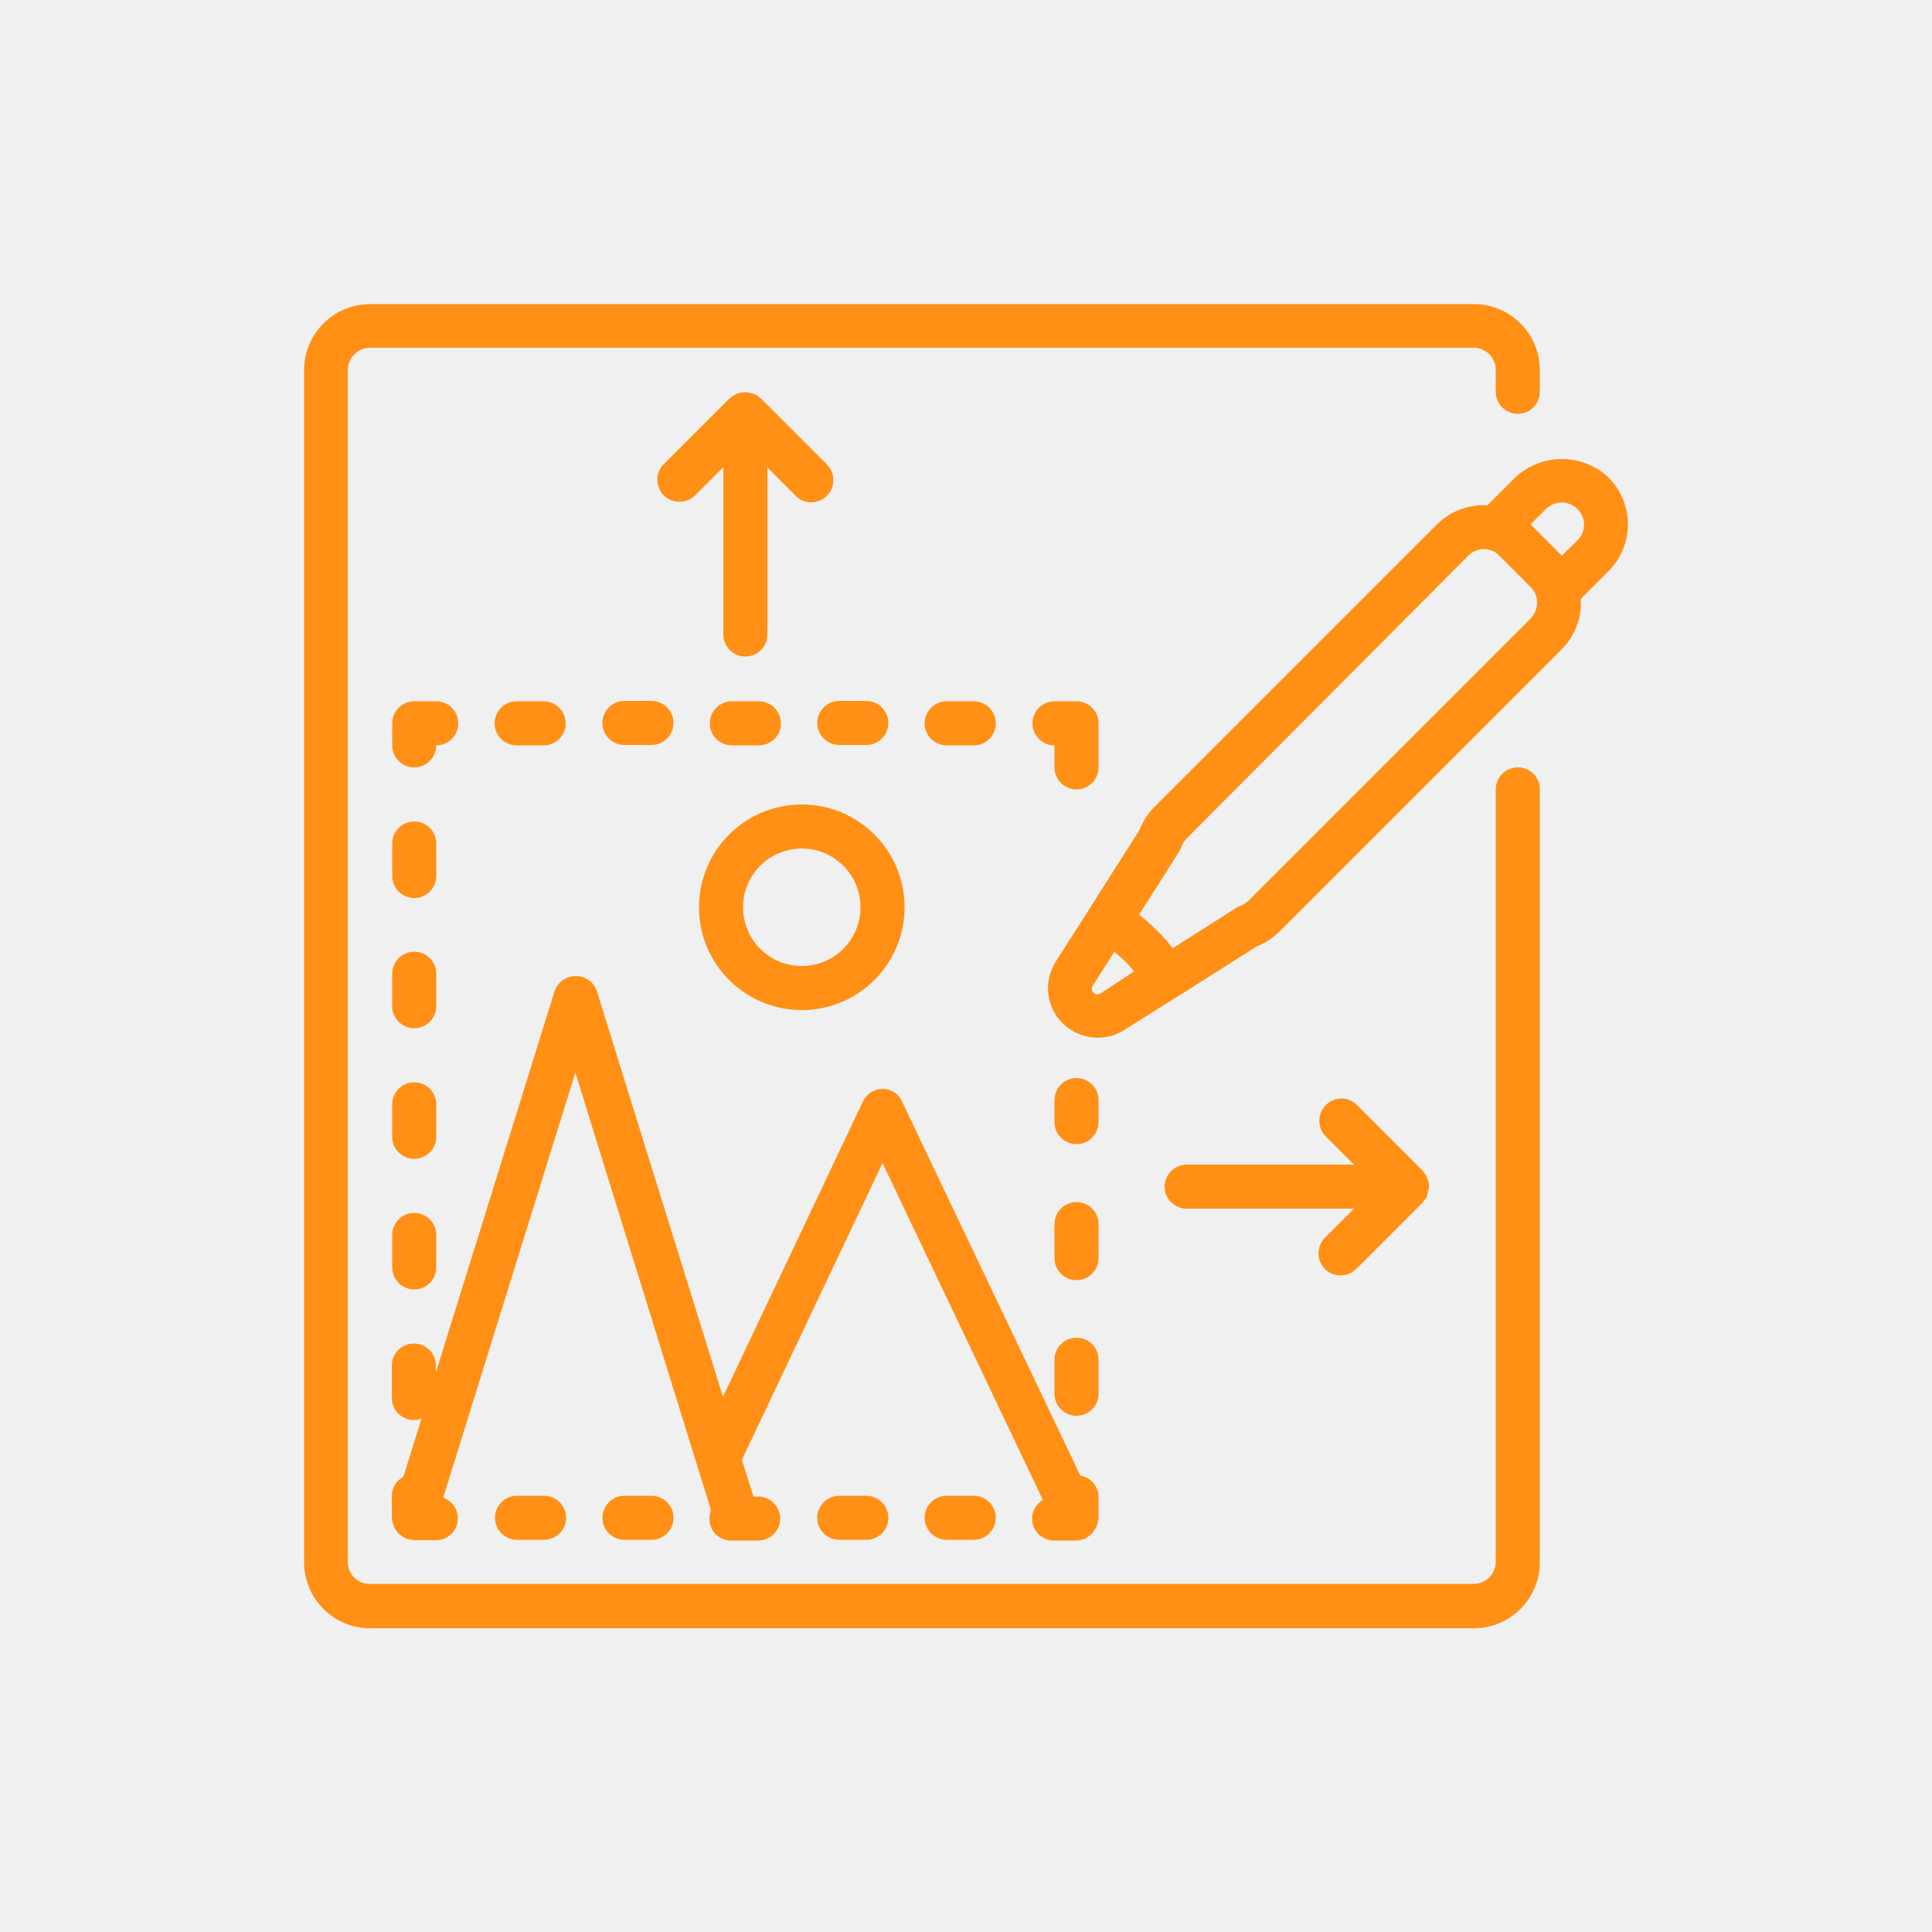
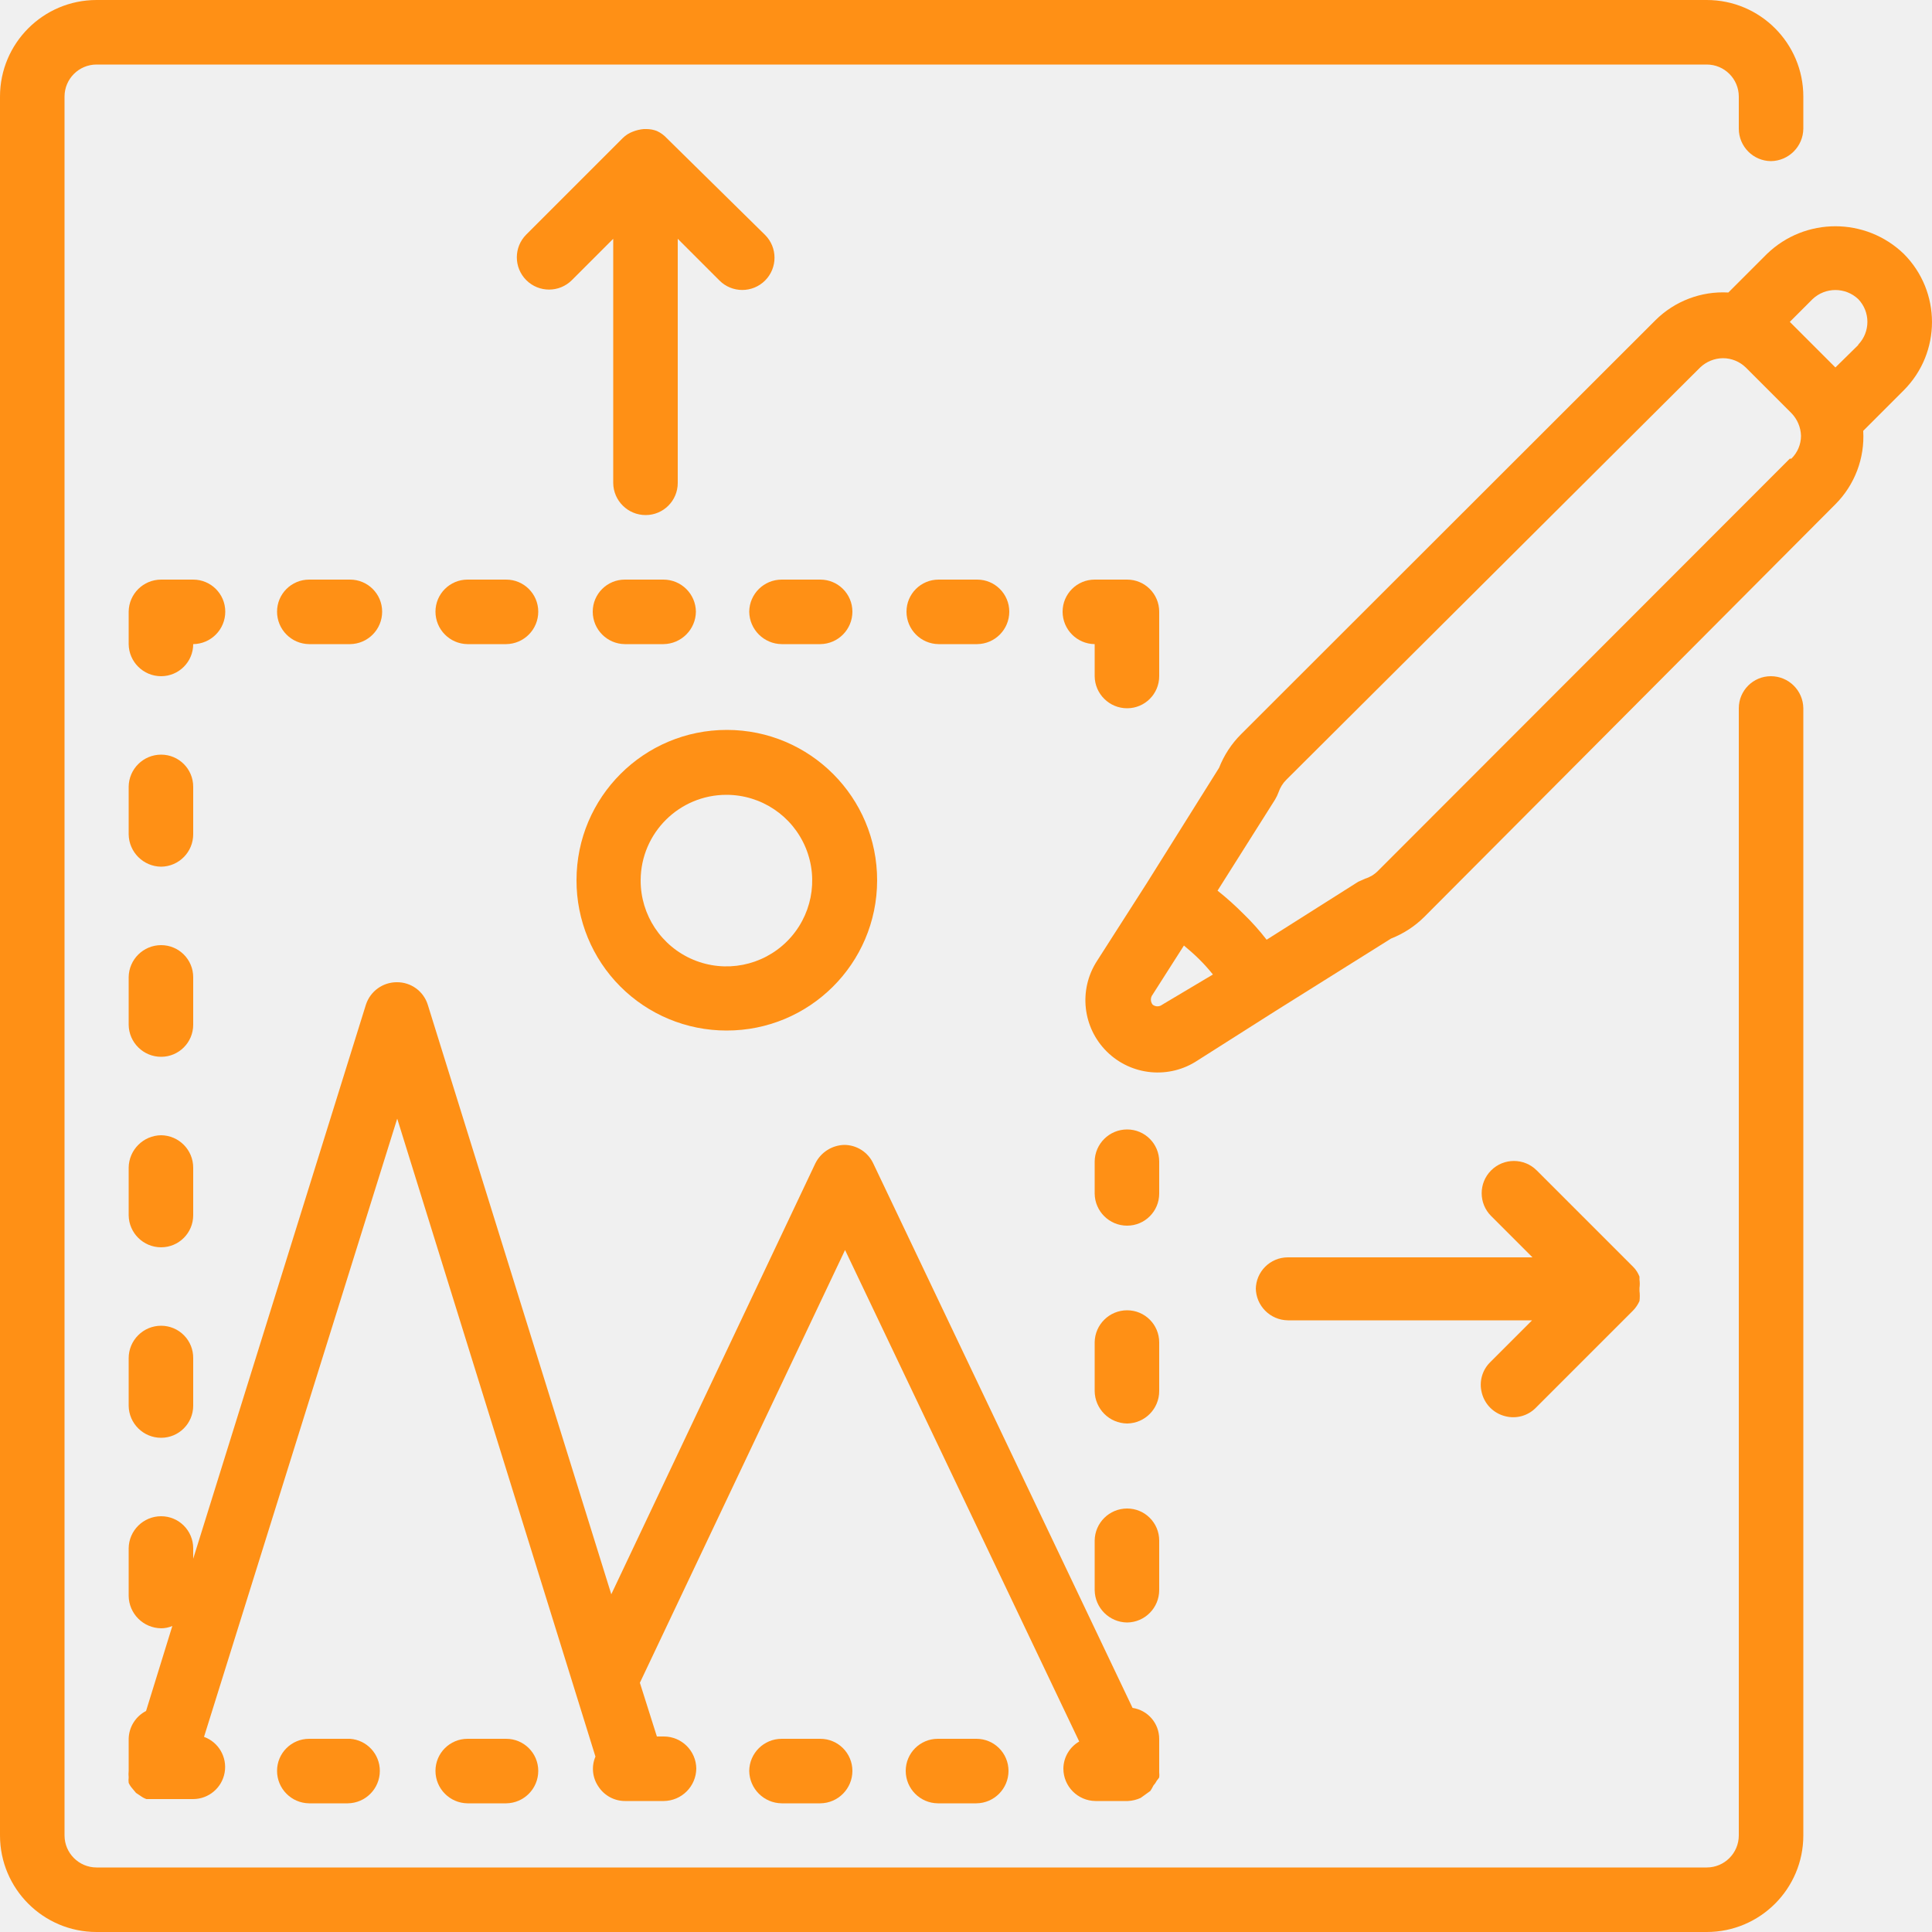
- <svg xmlns="http://www.w3.org/2000/svg" version="1.1" id="Capa_1" x="0px" y="0px" viewBox="0 0 50 50" style="enable-background:new 0 0 50 50;" xml:space="preserve">
-   <style type="text/css">
- 	.st0{fill:#FF9015;}
- 	.st1{fill:#F28E23;}
- 	.st2{fill:none;stroke:#FFFFFF;stroke-width:0.686;stroke-miterlimit:10;}
- 	.st3{clip-path:url(#SVGID_2_);fill:#FF9015;}
- 	.st4{fill:#FFFFFF;}
- </style>
-   <g>
-     <path class="st0" d="M22.84,28.18c-0.22,0-0.42,0.13-0.51,0.33l-3.62,7.64l-3.26-10.49c-0.07-0.24-0.3-0.4-0.55-0.4   c-0.25,0-0.47,0.16-0.55,0.4l-3.07,9.86v-0.18c0-0.32-0.26-0.57-0.57-0.57c-0.32,0-0.57,0.26-0.57,0.57v0.84   c0,0.32,0.26,0.57,0.57,0.57c0.07,0,0.14-0.01,0.2-0.04l-0.47,1.51c-0.19,0.1-0.3,0.29-0.3,0.5v0.57c0,0.01,0.01,0.02,0.01,0.03   c0,0.04,0.01,0.08,0.02,0.11c0.01,0.03,0.02,0.07,0.03,0.1c0.02,0.03,0.04,0.06,0.06,0.09c0.02,0.03,0.04,0.06,0.07,0.08   c0.03,0.02,0.06,0.04,0.08,0.06c0.03,0.02,0.07,0.04,0.1,0.06c0.01,0,0.02,0.01,0.03,0.01c0.03,0.01,0.06,0.01,0.08,0.01   c0.03,0.01,0.06,0.02,0.09,0.02h0.57c0.28,0,0.52-0.2,0.56-0.47c0.05-0.27-0.11-0.54-0.37-0.63l3.42-11l3.51,11.32   c-0.07,0.18-0.05,0.38,0.05,0.54c0.11,0.16,0.28,0.25,0.47,0.25h0.7c0.32,0,0.57-0.26,0.57-0.57c0-0.32-0.26-0.57-0.57-0.57H19.5   l-0.3-0.95l3.64-7.68l4.15,8.72c-0.17,0.1-0.28,0.28-0.28,0.48c0,0.32,0.26,0.57,0.57,0.57h0.57c0.08,0,0.16-0.02,0.23-0.05h0.01   c0.06-0.04,0.11-0.08,0.17-0.13c0.02-0.03,0.04-0.06,0.06-0.09c0.02-0.03,0.04-0.06,0.06-0.09c0.01-0.04,0.02-0.08,0.03-0.12   c0.01-0.03,0.01-0.06,0.02-0.08v-0.57c0-0.27-0.2-0.51-0.47-0.55l-4.6-9.65C23.26,28.3,23.06,28.18,22.84,28.18L22.84,28.18z    M22.84,28.18" />
-     <path class="st0" d="M20.75,26.14c1.47,0,2.66-1.19,2.66-2.66c0-1.47-1.19-2.66-2.66-2.66c-1.47,0-2.66,1.19-2.66,2.66   C18.09,24.95,19.28,26.14,20.75,26.14L20.75,26.14z M20.75,21.96c0.84,0,1.52,0.68,1.52,1.52c0,0.84-0.68,1.52-1.52,1.52   c-0.84,0-1.52-0.68-1.52-1.52C19.23,22.64,19.91,21.96,20.75,21.96L20.75,21.96z M20.75,21.96" />
-     <path class="st0" d="M39.28,19.86c-0.32,0-0.57,0.26-0.57,0.57v19.99c0,0.32-0.26,0.57-0.57,0.57H9.58C9.26,41,9,40.74,9,40.42   V9.58C9,9.26,9.26,9,9.58,9h28.56c0.32,0,0.57,0.26,0.57,0.57v0.57c0,0.32,0.26,0.57,0.57,0.57c0.32,0,0.57-0.26,0.57-0.57V9.58   c0-0.95-0.77-1.71-1.71-1.71H9.58c-0.95,0-1.71,0.77-1.71,1.71v30.85c0,0.95,0.77,1.71,1.71,1.71h28.56c0.95,0,1.71-0.77,1.71-1.71   V20.43C39.85,20.11,39.6,19.86,39.28,19.86L39.28,19.86z M39.28,19.86" />
-     <path class="st0" d="M27.86,20.43c0.32,0,0.57-0.26,0.57-0.57v-1.14c0-0.32-0.26-0.57-0.57-0.57h-0.57c-0.32,0-0.57,0.26-0.57,0.57   c0,0.32,0.26,0.57,0.57,0.57v0.57C27.29,20.17,27.54,20.43,27.86,20.43L27.86,20.43z M27.86,20.43" />
-     <path class="st0" d="M25.2,19.29c0.32,0,0.57-0.26,0.57-0.57c0-0.32-0.26-0.57-0.57-0.57h-0.7c-0.32,0-0.57,0.26-0.57,0.57   c0,0.32,0.26,0.57,0.57,0.57H25.2z M25.2,19.29" />
-     <path class="st0" d="M22.42,18.14h-0.7c-0.32,0-0.57,0.26-0.57,0.57c0,0.32,0.26,0.57,0.57,0.57h0.7c0.32,0,0.57-0.26,0.57-0.57   C22.99,18.4,22.73,18.14,22.42,18.14L22.42,18.14z M22.42,18.14" />
-     <path class="st0" d="M16.16,18.14c-0.32,0-0.57,0.26-0.57,0.57c0,0.32,0.26,0.57,0.57,0.57h0.7c0.32,0,0.57-0.26,0.57-0.57   c0-0.32-0.26-0.57-0.57-0.57H16.16z M16.16,18.14" />
-     <path class="st0" d="M14.07,19.29c0.32,0,0.57-0.26,0.57-0.57c0-0.32-0.26-0.57-0.57-0.57h-0.7c-0.32,0-0.57,0.26-0.57,0.57   c0,0.32,0.26,0.57,0.57,0.57H14.07z M14.07,19.29" />
-     <path class="st0" d="M19.64,19.29c0.32,0,0.57-0.26,0.57-0.57c0-0.32-0.26-0.57-0.57-0.57h-0.7c-0.32,0-0.57,0.26-0.57,0.57   c0,0.32,0.26,0.57,0.57,0.57H19.64z M19.64,19.29" />
-     <path class="st0" d="M10.72,19.86c0.32,0,0.57-0.26,0.57-0.57c0.32,0,0.57-0.26,0.57-0.57c0-0.32-0.26-0.57-0.57-0.57h-0.57   c-0.32,0-0.57,0.26-0.57,0.57v0.57C10.15,19.6,10.4,19.86,10.72,19.86L10.72,19.86z M10.72,19.86" />
-     <path class="st0" d="M10.15,22.67c0,0.32,0.26,0.57,0.57,0.57c0.32,0,0.57-0.26,0.57-0.57v-0.84c0-0.32-0.26-0.57-0.57-0.57   c-0.32,0-0.57,0.26-0.57,0.57V22.67z M10.15,22.67" />
-     <path class="st0" d="M10.15,26.04c0,0.32,0.26,0.57,0.57,0.57c0.32,0,0.57-0.26,0.57-0.57V25.2c0-0.32-0.26-0.57-0.57-0.57   c-0.32,0-0.57,0.26-0.57,0.57V26.04z M10.15,26.04" />
-     <path class="st0" d="M10.15,32.8c0,0.32,0.26,0.57,0.57,0.57c0.32,0,0.57-0.26,0.57-0.57v-0.84c0-0.32-0.26-0.57-0.57-0.57   c-0.32,0-0.57,0.26-0.57,0.57V32.8z M10.15,32.8" />
-     <path class="st0" d="M10.15,29.42c0,0.32,0.26,0.57,0.57,0.57c0.32,0,0.57-0.26,0.57-0.57v-0.84c0-0.32-0.26-0.57-0.57-0.57   c-0.32,0-0.57,0.26-0.57,0.57V29.42z M10.15,29.42" />
-     <path class="st0" d="M13.38,38.71c-0.32,0-0.57,0.26-0.57,0.57c0,0.32,0.26,0.57,0.57,0.57h0.7c0.32,0,0.57-0.26,0.57-0.57   c0-0.32-0.26-0.57-0.57-0.57H13.38z M13.38,38.71" />
-     <path class="st0" d="M16.16,38.71c-0.32,0-0.57,0.26-0.57,0.57c0,0.32,0.26,0.57,0.57,0.57h0.7c0.32,0,0.57-0.26,0.57-0.57   c0-0.32-0.26-0.57-0.57-0.57H16.16z M16.16,38.71" />
-     <path class="st0" d="M24.5,38.71c-0.32,0-0.57,0.26-0.57,0.57c0,0.32,0.26,0.57,0.57,0.57h0.7c0.32,0,0.57-0.26,0.57-0.57   c0-0.32-0.26-0.57-0.57-0.57H24.5z M24.5,38.71" />
-     <path class="st0" d="M22.42,38.71h-0.7c-0.32,0-0.57,0.26-0.57,0.57c0,0.32,0.26,0.57,0.57,0.57h0.7c0.32,0,0.57-0.26,0.57-0.57   C22.99,38.97,22.73,38.71,22.42,38.71L22.42,38.71z M22.42,38.71" />
-     <path class="st0" d="M27.29,32.56c0,0.32,0.26,0.57,0.57,0.57c0.32,0,0.57-0.26,0.57-0.57v-0.88c0-0.32-0.26-0.57-0.57-0.57   c-0.32,0-0.57,0.26-0.57,0.57V32.56z M27.29,32.56" />
-     <path class="st0" d="M27.29,36.07c0,0.32,0.26,0.57,0.57,0.57c0.32,0,0.57-0.26,0.57-0.57v-0.88c0-0.32-0.26-0.57-0.57-0.57   c-0.32,0-0.57,0.26-0.57,0.57V36.07z M27.29,36.07" />
-     <path class="st0" d="M27.86,29.61c0.32,0,0.57-0.26,0.57-0.57v-0.57c0-0.32-0.26-0.57-0.57-0.57c-0.32,0-0.57,0.26-0.57,0.57v0.57   C27.29,29.35,27.54,29.61,27.86,29.61L27.86,29.61z M27.86,29.61" />
-     <path class="st0" d="M39.21,12.36l-0.72,0.72c-0.48-0.03-0.96,0.15-1.3,0.49l-7.31,7.31c-0.17,0.17-0.3,0.37-0.39,0.6l-1.29,2.03   l0,0v0l-0.88,1.38c-0.32,0.51-0.25,1.17,0.18,1.59c0.42,0.42,1.09,0.5,1.59,0.18l1.38-0.87l0.01,0l0,0l2.03-1.29   c0.22-0.09,0.43-0.22,0.6-0.39l7.31-7.31c0.34-0.34,0.52-0.82,0.49-1.3l0.72-0.72c0.32-0.32,0.5-0.76,0.5-1.21   c0-0.45-0.18-0.89-0.5-1.21C40.96,11.72,39.89,11.72,39.21,12.36L39.21,12.36z M28.48,25.71c-0.06,0.04-0.13,0.03-0.18-0.02   c-0.05-0.05-0.06-0.12-0.02-0.18l0.56-0.88c0.09,0.08,0.18,0.16,0.27,0.24c0.09,0.09,0.17,0.18,0.24,0.27L28.48,25.71z M39.62,16   l-7.31,7.31c-0.06,0.06-0.14,0.11-0.22,0.14c-0.04,0.01-0.09,0.03-0.12,0.06l-1.62,1.03c-0.13-0.16-0.26-0.32-0.41-0.46   c-0.15-0.15-0.3-0.28-0.46-0.41l1.03-1.62c0.02-0.04,0.04-0.08,0.06-0.13c0.03-0.08,0.08-0.16,0.14-0.22L38,14.38   c0.11-0.11,0.25-0.17,0.4-0.17c0.15,0,0.3,0.06,0.4,0.17l0.81,0.81c0.11,0.11,0.17,0.25,0.17,0.4C39.78,15.75,39.72,15.89,39.62,16   L39.62,16z M40.83,13.98l-0.41,0.4l-0.81-0.81l0.4-0.4c0.23-0.22,0.58-0.22,0.81,0C41.05,13.39,41.05,13.76,40.83,13.98   L40.83,13.98z M40.83,13.98" />
-     <path class="st0" d="M19.69,10.31c-0.01,0-0.01-0.01-0.02-0.01c-0.05-0.05-0.11-0.09-0.17-0.11c0,0-0.01,0-0.01,0   c-0.06-0.02-0.12-0.03-0.18-0.04h-0.06c-0.07,0.01-0.13,0.02-0.2,0.05c-0.06,0.03-0.12,0.07-0.17,0.11l-1.71,1.71   c-0.22,0.22-0.21,0.58,0.01,0.8c0.22,0.22,0.58,0.22,0.8,0.01l0.74-0.74v4.33c0,0.32,0.26,0.57,0.57,0.57   c0.32,0,0.57-0.26,0.57-0.57V12.1l0.74,0.74c0.22,0.22,0.58,0.21,0.8-0.01c0.22-0.22,0.22-0.58,0.01-0.8L19.69,10.31z M19.69,10.31   " />
-     <path class="st0" d="M30.14,30.71c0,0.32,0.26,0.57,0.57,0.57h4.33l-0.74,0.74c-0.15,0.14-0.21,0.36-0.16,0.56   c0.05,0.2,0.21,0.36,0.41,0.41c0.2,0.05,0.41-0.01,0.56-0.16l1.71-1.71c0.01-0.01,0.01-0.01,0.01-0.02   c0.05-0.05,0.09-0.11,0.11-0.17c0,0,0-0.01,0-0.02c0.02-0.06,0.03-0.12,0.04-0.18c0-0.02,0-0.04,0-0.06c0-0.05-0.01-0.1-0.03-0.14   c-0.01-0.02-0.01-0.04-0.02-0.06c-0.03-0.06-0.07-0.12-0.11-0.17l-1.71-1.71c-0.22-0.22-0.58-0.21-0.8,0.01   c-0.22,0.22-0.22,0.58-0.01,0.8l0.74,0.74h-4.33C30.4,30.14,30.14,30.4,30.14,30.71L30.14,30.71z M30.14,30.71" />
-   </g>
+ <svg xmlns="http://www.w3.org/2000/svg" id="Capa_1" data-name="Capa 1" viewBox="0 0 50 50">
+   <defs>
+     <style>.cls-1{fill:#ff9015;}</style>
+   </defs>
+   <path class="cls-1" d="M21.85,29.63a.86.86,0,0,0-.75.48L15.82,41.26,11.07,26a.83.83,0,0,0-.8-.58.84.84,0,0,0-.8.58L5,40.34v-.27a.83.83,0,0,0-.83-.83.84.84,0,0,0-.84.83V41.3a.85.85,0,0,0,.84.84.72.72,0,0,0,.29-.06l-.68,2.2a.83.83,0,0,0-.45.72v.83s0,0,0,0a.85.85,0,0,0,0,.17.57.57,0,0,0,0,.14.55.55,0,0,0,.09.14l.1.12.12.08a.55.55,0,0,0,.15.08l0,0H4l.13,0H5a.83.83,0,0,0,.28-1.61l5-16,5.13,16.51a.81.81,0,0,0,.08.78.82.82,0,0,0,.69.37h1a.85.85,0,0,0,.84-.84.84.84,0,0,0-.84-.83H17l-.44-1.39,5.31-11.2,6.06,12.72a.82.82,0,0,0-.41.7.84.84,0,0,0,.83.84h.84a.89.89,0,0,0,.33-.08h0l.25-.18a1,1,0,0,0,.08-.14.6.6,0,0,0,.09-.13A.57.57,0,0,0,30,46a.5.5,0,0,0,0-.13V45a.81.81,0,0,0-.69-.8L22.6,30.11a.83.83,0,0,0-.75-.48Zm0,0" />
+   <path class="cls-1" d="M18.8,26.67a3.89,3.89,0,1,0-3.88-3.89,3.88,3.88,0,0,0,3.88,3.89Zm0-6.1a2.22,2.22,0,1,1-2.22,2.21,2.22,2.22,0,0,1,2.22-2.21Zm0,0" />
+   <path class="cls-1" d="M45.83,17.5a.83.83,0,0,0-.83.83V47.5a.83.83,0,0,1-.83.83H2.5a.83.83,0,0,1-.83-.83V2.5a.83.83,0,0,1,.83-.83H44.17A.83.83,0,0,1,45,2.5v.83a.84.84,0,0,0,.83.84.85.85,0,0,0,.84-.84V2.5A2.5,2.5,0,0,0,44.17,0H2.5A2.5,2.5,0,0,0,0,2.5v45A2.5,2.5,0,0,0,2.5,50H44.17a2.5,2.5,0,0,0,2.5-2.5V18.33a.84.84,0,0,0-.84-.83Zm0,0" />
+   <path class="cls-1" d="M29.17,18.33A.83.83,0,0,0,30,17.5V15.83a.83.83,0,0,0-.83-.83h-.84a.83.83,0,0,0-.83.83.84.84,0,0,0,.83.84v.83a.84.84,0,0,0,.84.83Zm0,0" />
+   <path class="cls-1" d="M25.29,16.67a.84.84,0,0,0,.83-.84.83.83,0,0,0-.83-.83h-1a.83.83,0,0,0-.83.83.84.84,0,0,0,.83.84Zm0,0" />
+   <path class="cls-1" d="M21.23,15h-1a.84.84,0,0,0-.84.83.85.85,0,0,0,.84.84h1a.84.84,0,0,0,.83-.84.83.83,0,0,0-.83-.83Zm0,0" />
+   <path class="cls-1" d="M12.1,15a.83.83,0,0,0-.83.83.84.84,0,0,0,.83.84h1a.84.84,0,0,0,.83-.84.83.83,0,0,0-.83-.83Zm0,0" />
+   <path class="cls-1" d="M9.06,16.67a.84.84,0,0,0,.83-.84A.83.83,0,0,0,9.06,15H8a.83.83,0,0,0-.83.83.84.84,0,0,0,.83.84Zm0,0" />
+   <path class="cls-1" d="M17.17,16.67a.85.85,0,0,0,.84-.84.84.84,0,0,0-.84-.83h-1a.83.83,0,0,0-.83.83.84.84,0,0,0,.83.84Zm0,0" />
+   <path class="cls-1" d="M4.17,17.5A.83.83,0,0,0,5,16.67a.84.84,0,0,0,.83-.84A.83.83,0,0,0,5,15H4.17a.84.84,0,0,0-.84.83v.84a.84.84,0,0,0,.84.83Zm0,0" />
+   <path class="cls-1" d="M3.33,21.59a.85.85,0,0,0,.84.84A.84.84,0,0,0,5,21.59V20.36a.83.83,0,0,0-.83-.83.84.84,0,0,0-.84.83Zm0,0" />
+   <path class="cls-1" d="M3.33,26.52a.84.84,0,0,0,.84.83A.83.83,0,0,0,5,26.52V25.29a.83.83,0,0,0-.83-.83.84.84,0,0,0-.84.83Zm0,0" />
+   <path class="cls-1" d="M3.33,36.38a.84.84,0,0,0,.84.83A.83.83,0,0,0,5,36.38V35.15a.83.83,0,0,0-.83-.84.84.84,0,0,0-.84.84Zm0,0" />
+   <path class="cls-1" d="M3.33,31.45a.84.84,0,0,0,.84.83A.83.83,0,0,0,5,31.45V30.22a.84.84,0,0,0-.83-.84.85.85,0,0,0-.84.84Zm0,0" />
+   <path class="cls-1" d="M8,45a.83.83,0,0,0-.83.83.84.84,0,0,0,.83.84h1a.84.84,0,0,0,.83-.84A.83.83,0,0,0,9.06,45Zm0,0" />
+   <path class="cls-1" d="M12.1,45a.83.83,0,0,0-.83.83.84.84,0,0,0,.83.84h1a.84.84,0,0,0,.83-.84.83.83,0,0,0-.83-.83Zm0,0" />
+   <path class="cls-1" d="M24.27,45a.83.83,0,0,0-.83.83.84.84,0,0,0,.83.84h1a.84.84,0,0,0,.83-.84.83.83,0,0,0-.83-.83Zm0,0" />
+   <path class="cls-1" d="M21.23,45h-1a.84.84,0,0,0-.84.83.85.85,0,0,0,.84.84h1a.84.84,0,0,0,.83-.84.83.83,0,0,0-.83-.83Zm0,0" />
+   <path class="cls-1" d="M28.33,36a.85.85,0,0,0,.84.84A.84.84,0,0,0,30,36V34.74a.83.83,0,0,0-.83-.83.84.84,0,0,0-.84.83Zm0,0" />
+   <path class="cls-1" d="M28.33,41.15a.85.85,0,0,0,.84.84.84.84,0,0,0,.83-.84V39.87a.83.83,0,0,0-.83-.83.84.84,0,0,0-.84.83Zm0,0" />
+   <path class="cls-1" d="M29.17,31.72a.83.83,0,0,0,.83-.83v-.83a.83.83,0,0,0-.83-.83.84.84,0,0,0-.84.83v.83a.84.84,0,0,0,.84.83Zm0,0" />
+   <path class="cls-1" d="M45.73,6.57l-1,1a2.48,2.48,0,0,0-1.89.72L32.12,19a2.53,2.53,0,0,0-.57.87l-1.88,3h0l-1.28,2A1.87,1.87,0,0,0,31,27.44l2-1.27h0l3-1.88a2.53,2.53,0,0,0,.87-.57L47.5,13.05a2.48,2.48,0,0,0,.72-1.9l1.05-1.05a2.5,2.5,0,0,0,0-3.53,2.55,2.55,0,0,0-3.54,0ZM30.08,26a.2.2,0,0,1-.25,0,.21.21,0,0,1,0-.26l.81-1.27c.13.11.27.23.39.35a4.48,4.48,0,0,1,.36.4ZM46.32,11.87,35.66,22.54a.79.79,0,0,1-.33.2l-.18.08-2.37,1.5a6.26,6.26,0,0,0-.6-.67,7.73,7.73,0,0,0-.67-.6L33,20.69a1.11,1.11,0,0,0,.09-.19.83.83,0,0,1,.2-.32L44,9.51a.87.87,0,0,1,.59-.24.85.85,0,0,1,.59.24l1.18,1.18a.88.88,0,0,1,.25.59.83.83,0,0,1-.25.59Zm1.77-2.94-.59.58L46.32,8.33l.59-.59a.86.86,0,0,1,1.18,0,.85.85,0,0,1,0,1.18Zm0,0" />
+   <path class="cls-1" d="M17.26,3.58l0,0A.81.81,0,0,0,17,3.39h0a.75.75,0,0,0-.26-.05h-.08a1,1,0,0,0-.29.07.72.72,0,0,0-.25.16l-2.5,2.5a.83.83,0,0,0,1.18,1.18l1.07-1.07V12.5a.84.84,0,0,0,.84.83.83.83,0,0,0,.83-.83V6.18l1.08,1.08a.83.83,0,0,0,1.18-1.18Zm0,0" />
+   <path class="cls-1" d="M32.5,33.33a.84.84,0,0,0,.83.84h6.32l-1.07,1.07a.82.82,0,0,0-.23.81.83.83,0,0,0,.6.6.82.82,0,0,0,.81-.23l2.5-2.5a0,0,0,0,1,0,0,.85.85,0,0,0,.17-.25v0a1.09,1.09,0,0,0,0-.26s0-.06,0-.08a.78.78,0,0,0,0-.21l0-.08a.72.72,0,0,0-.16-.25l-2.5-2.5a.83.83,0,0,0-1.18,1.18l1.07,1.07H33.33a.83.83,0,0,0-.83.83Zm0,0" />
</svg>
